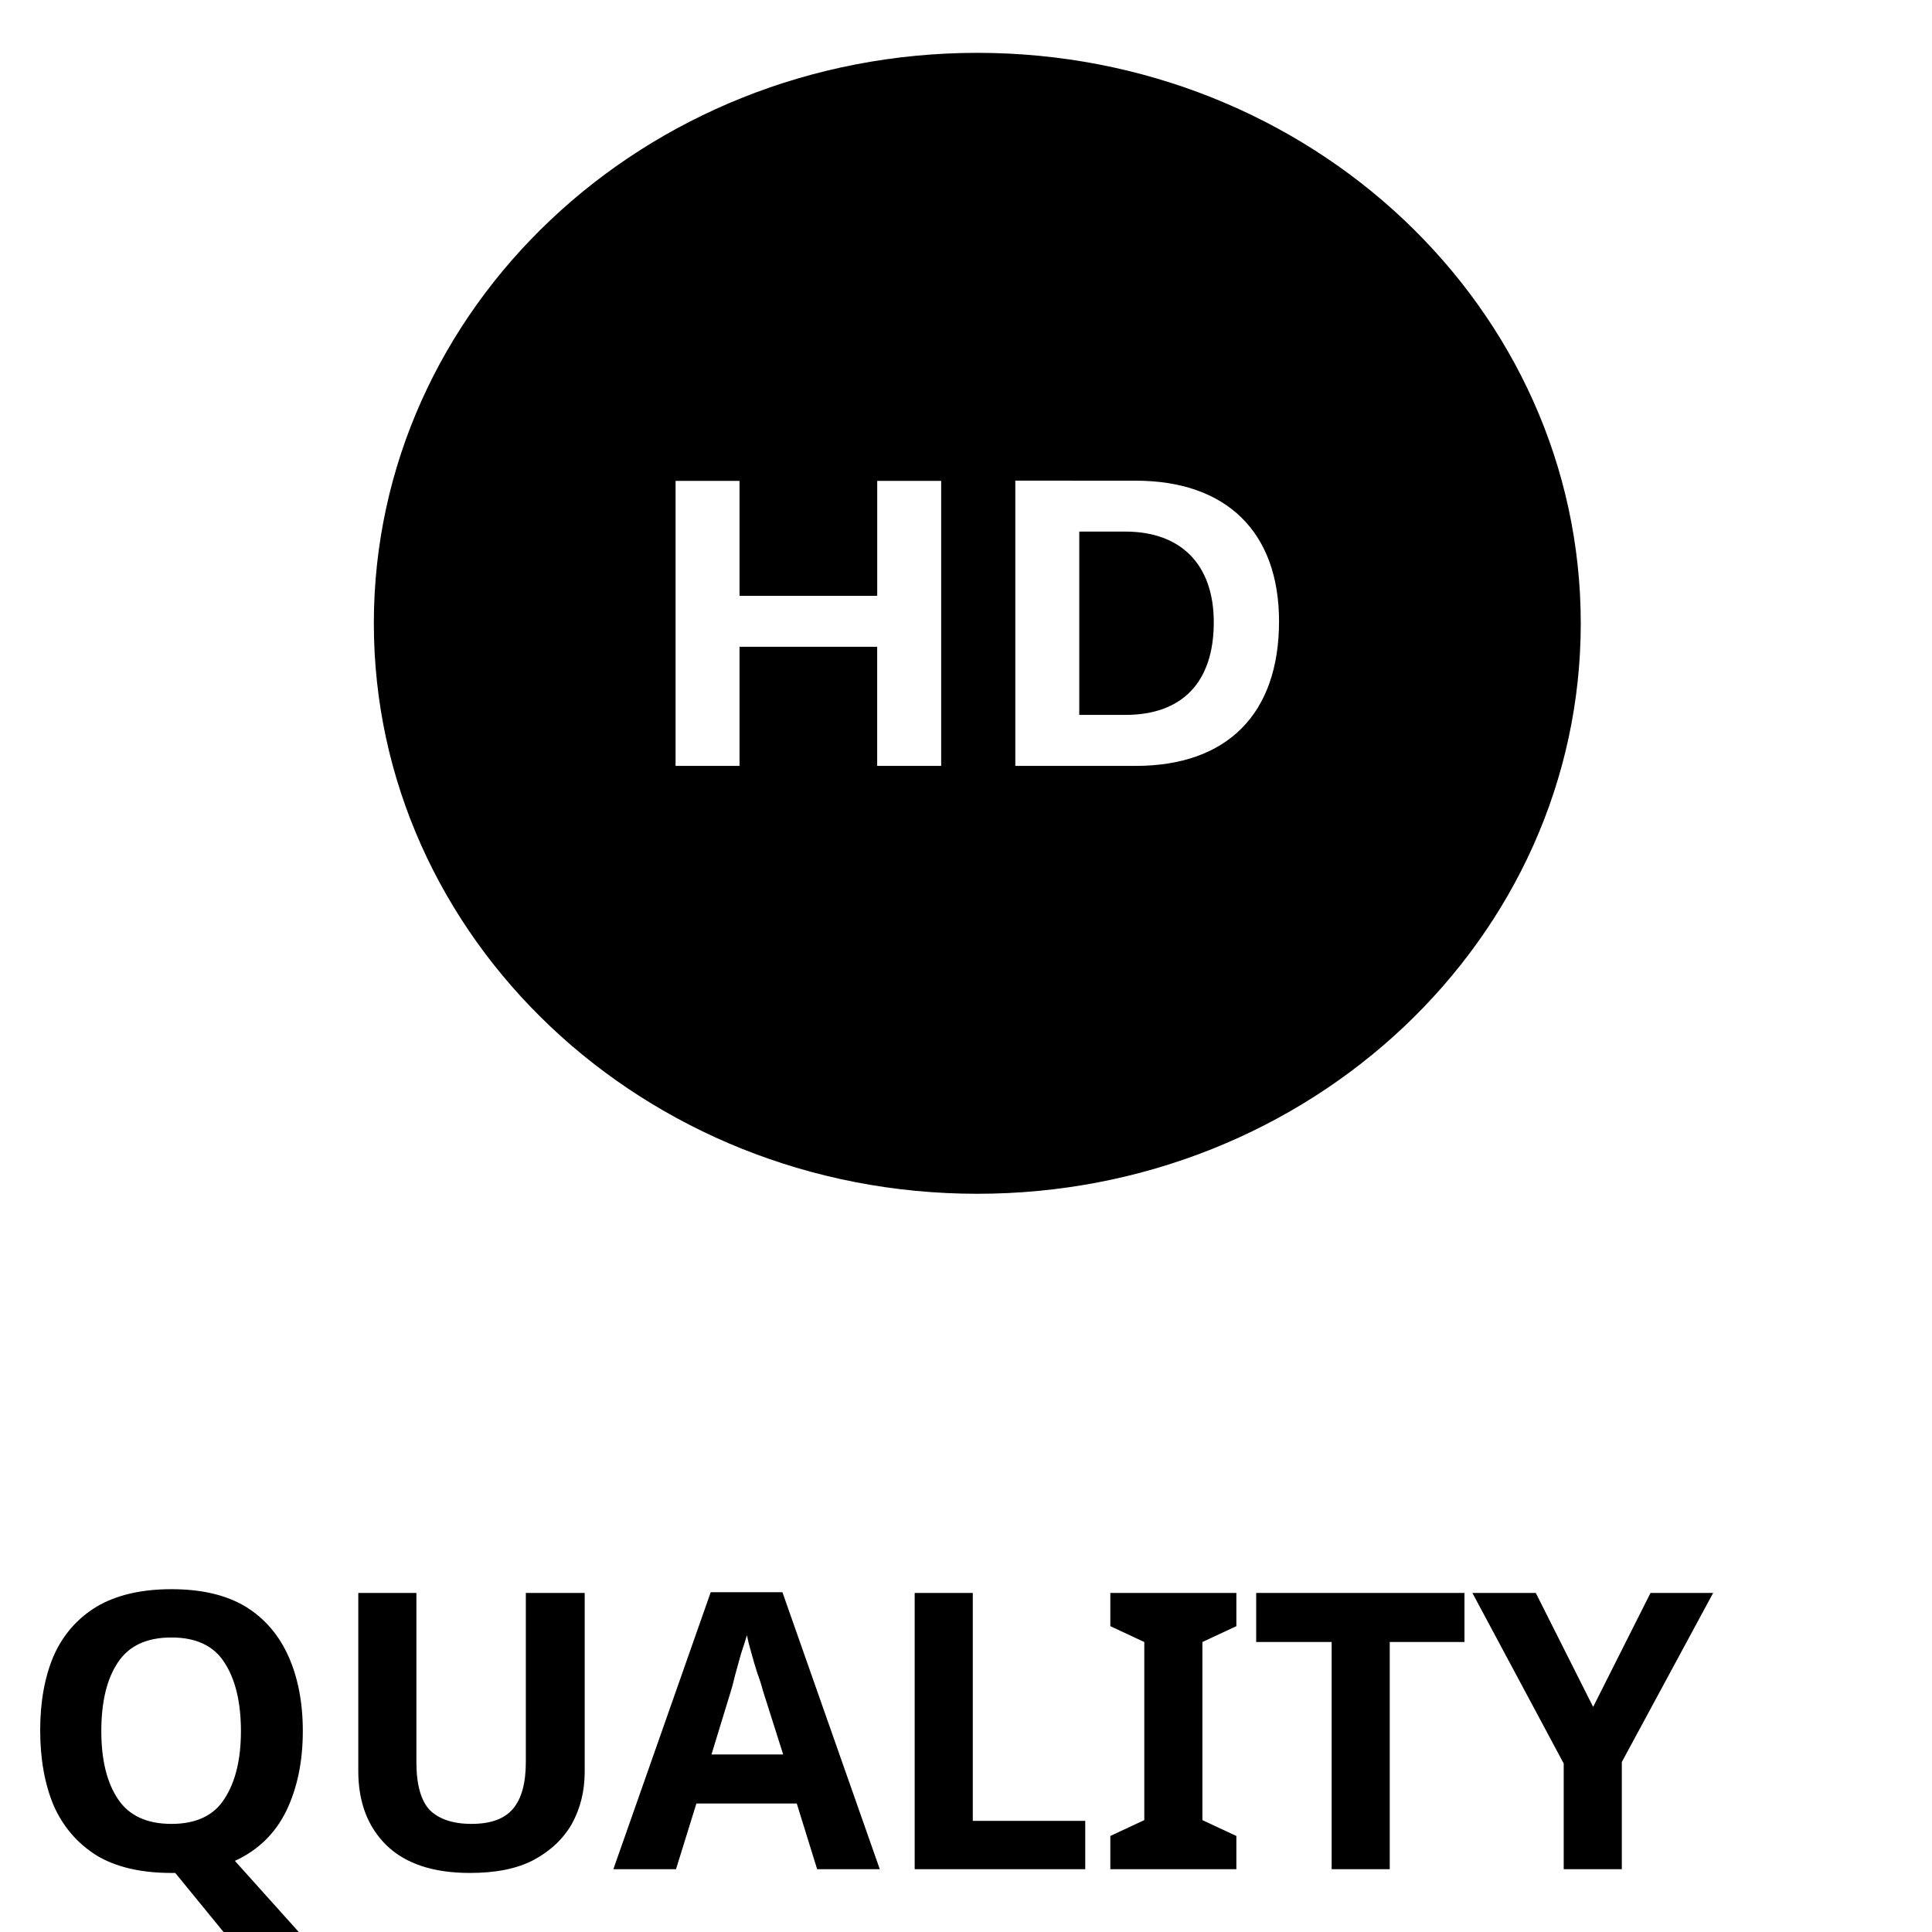
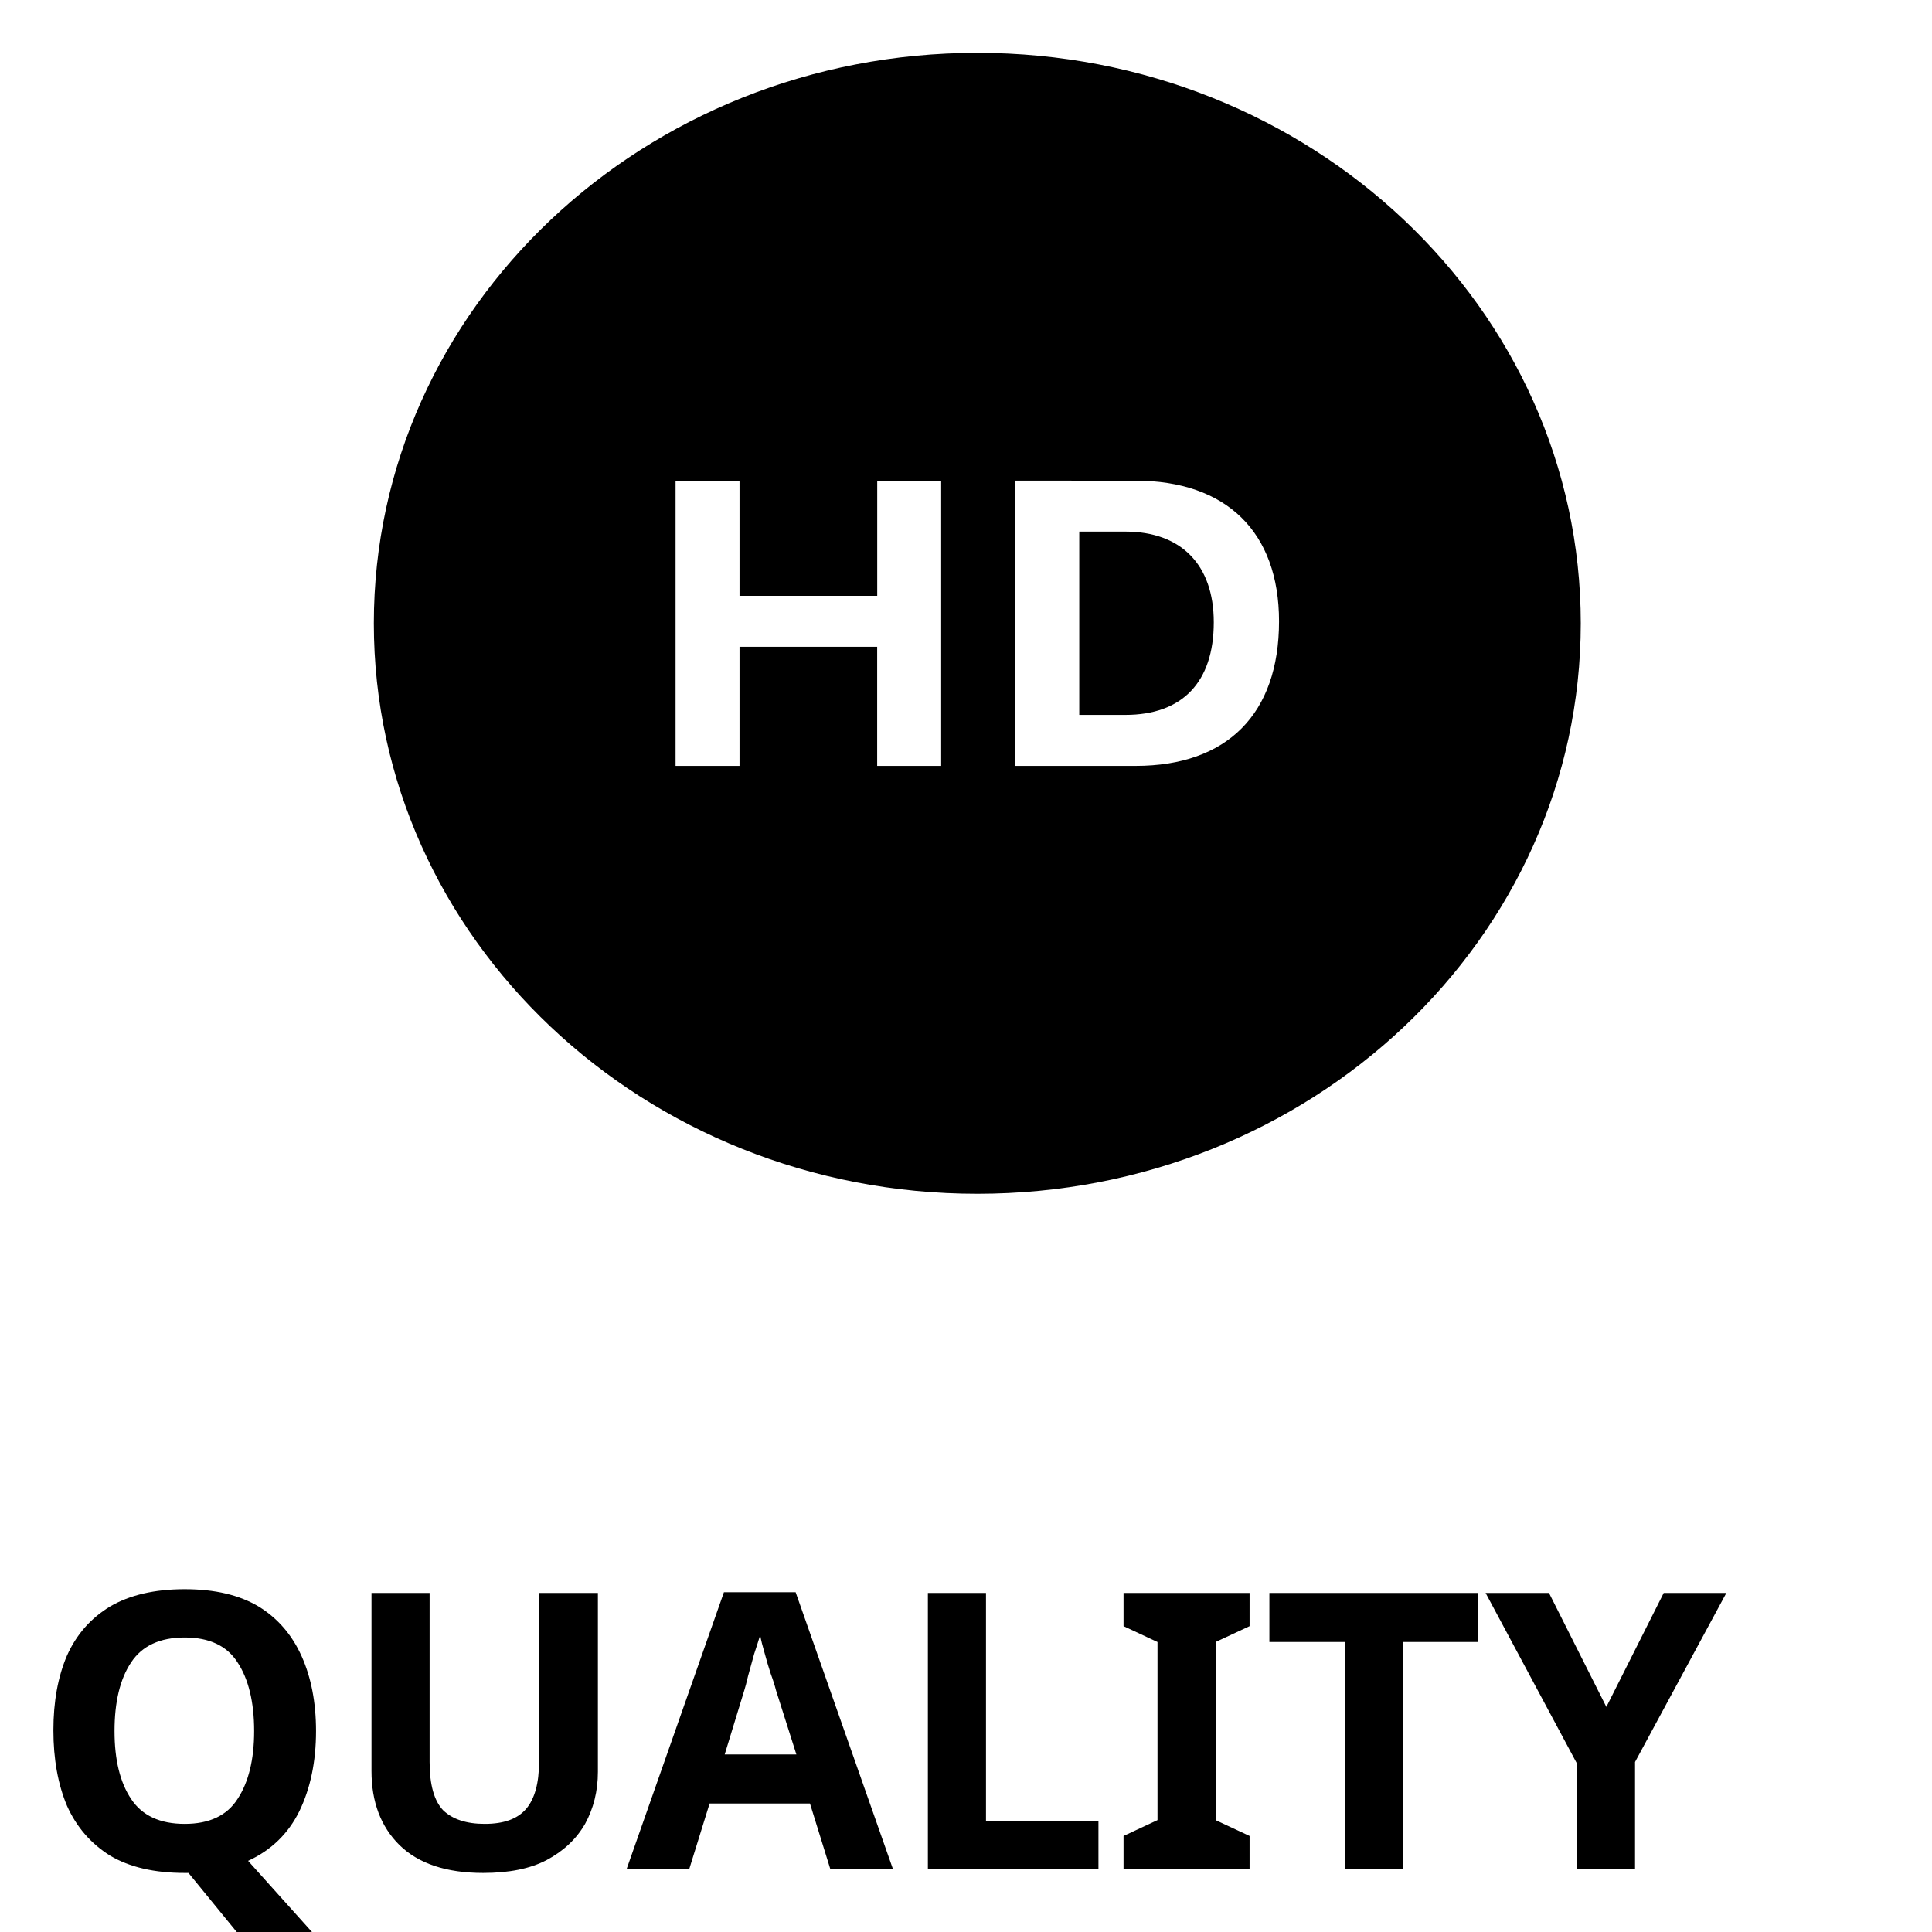
<svg xmlns="http://www.w3.org/2000/svg" version="1.1" width="40" height="40" viewBox="0 0 40 40" id="svg6">
  <defs id="defs10" />
  <path d="m 20.234,24.716 c -6.901,0 -12.494,-5.288 -12.494,-11.811 0,-6.524 5.594,-11.811 12.494,-11.811 6.901,0 12.494,5.288 12.494,11.811 0,6.524 -5.594,11.811 -12.494,11.811 z M 19.486,15.857 V 9.956 H 18.162 V 12.336 H 15.311 V 9.956 h -1.324 v 5.901 h 1.324 v -2.466 h 2.85 v 2.466 z M 21.021,9.951 v 5.906 h 2.491 c 1.894,0 2.969,-1.076 2.969,-2.993 0,-1.848 -1.088,-2.912 -2.969,-2.912 z m 1.324,1.055 v 3.795 h 0.956 c 1.171,0 1.829,-0.671 1.829,-1.918 0,-1.194 -0.679,-1.877 -1.829,-1.877 z" id="path4" style="stroke-width:0.759" />
-   <text xml:space="preserve" style="font-style:normal;font-weight:normal;font-size:8px;line-height:1.25;font-family:sans-serif;fill:#000000;fill-opacity:1;stroke:none" x="0.364" y="38.699" id="text310">
-     <tspan id="tspan308" x="0.364" y="38.699" style="font-style:normal;font-variant:normal;font-weight:bold;font-stretch:normal;font-size:8px;font-family:sans-serif;-inkscape-font-specification:'sans-serif Bold'">QUALITY</tspan>
+   <text xml:space="preserve" style="font-style:normal;font-weight:normal;font-size:8px;line-height:1.25;font-family:sans-serif;fill:#000000;fill-opacity:1;stroke:none" x="0.637" y="38.699" id="text310">
+     <tspan id="tspan308" x="0.637" y="38.699" style="font-style:normal;font-variant:normal;font-weight:bold;font-stretch:normal;font-size:8px;font-family:sans-serif;-inkscape-font-specification:'sans-serif Bold'">QUALITY</tspan>
  </text>
</svg>
